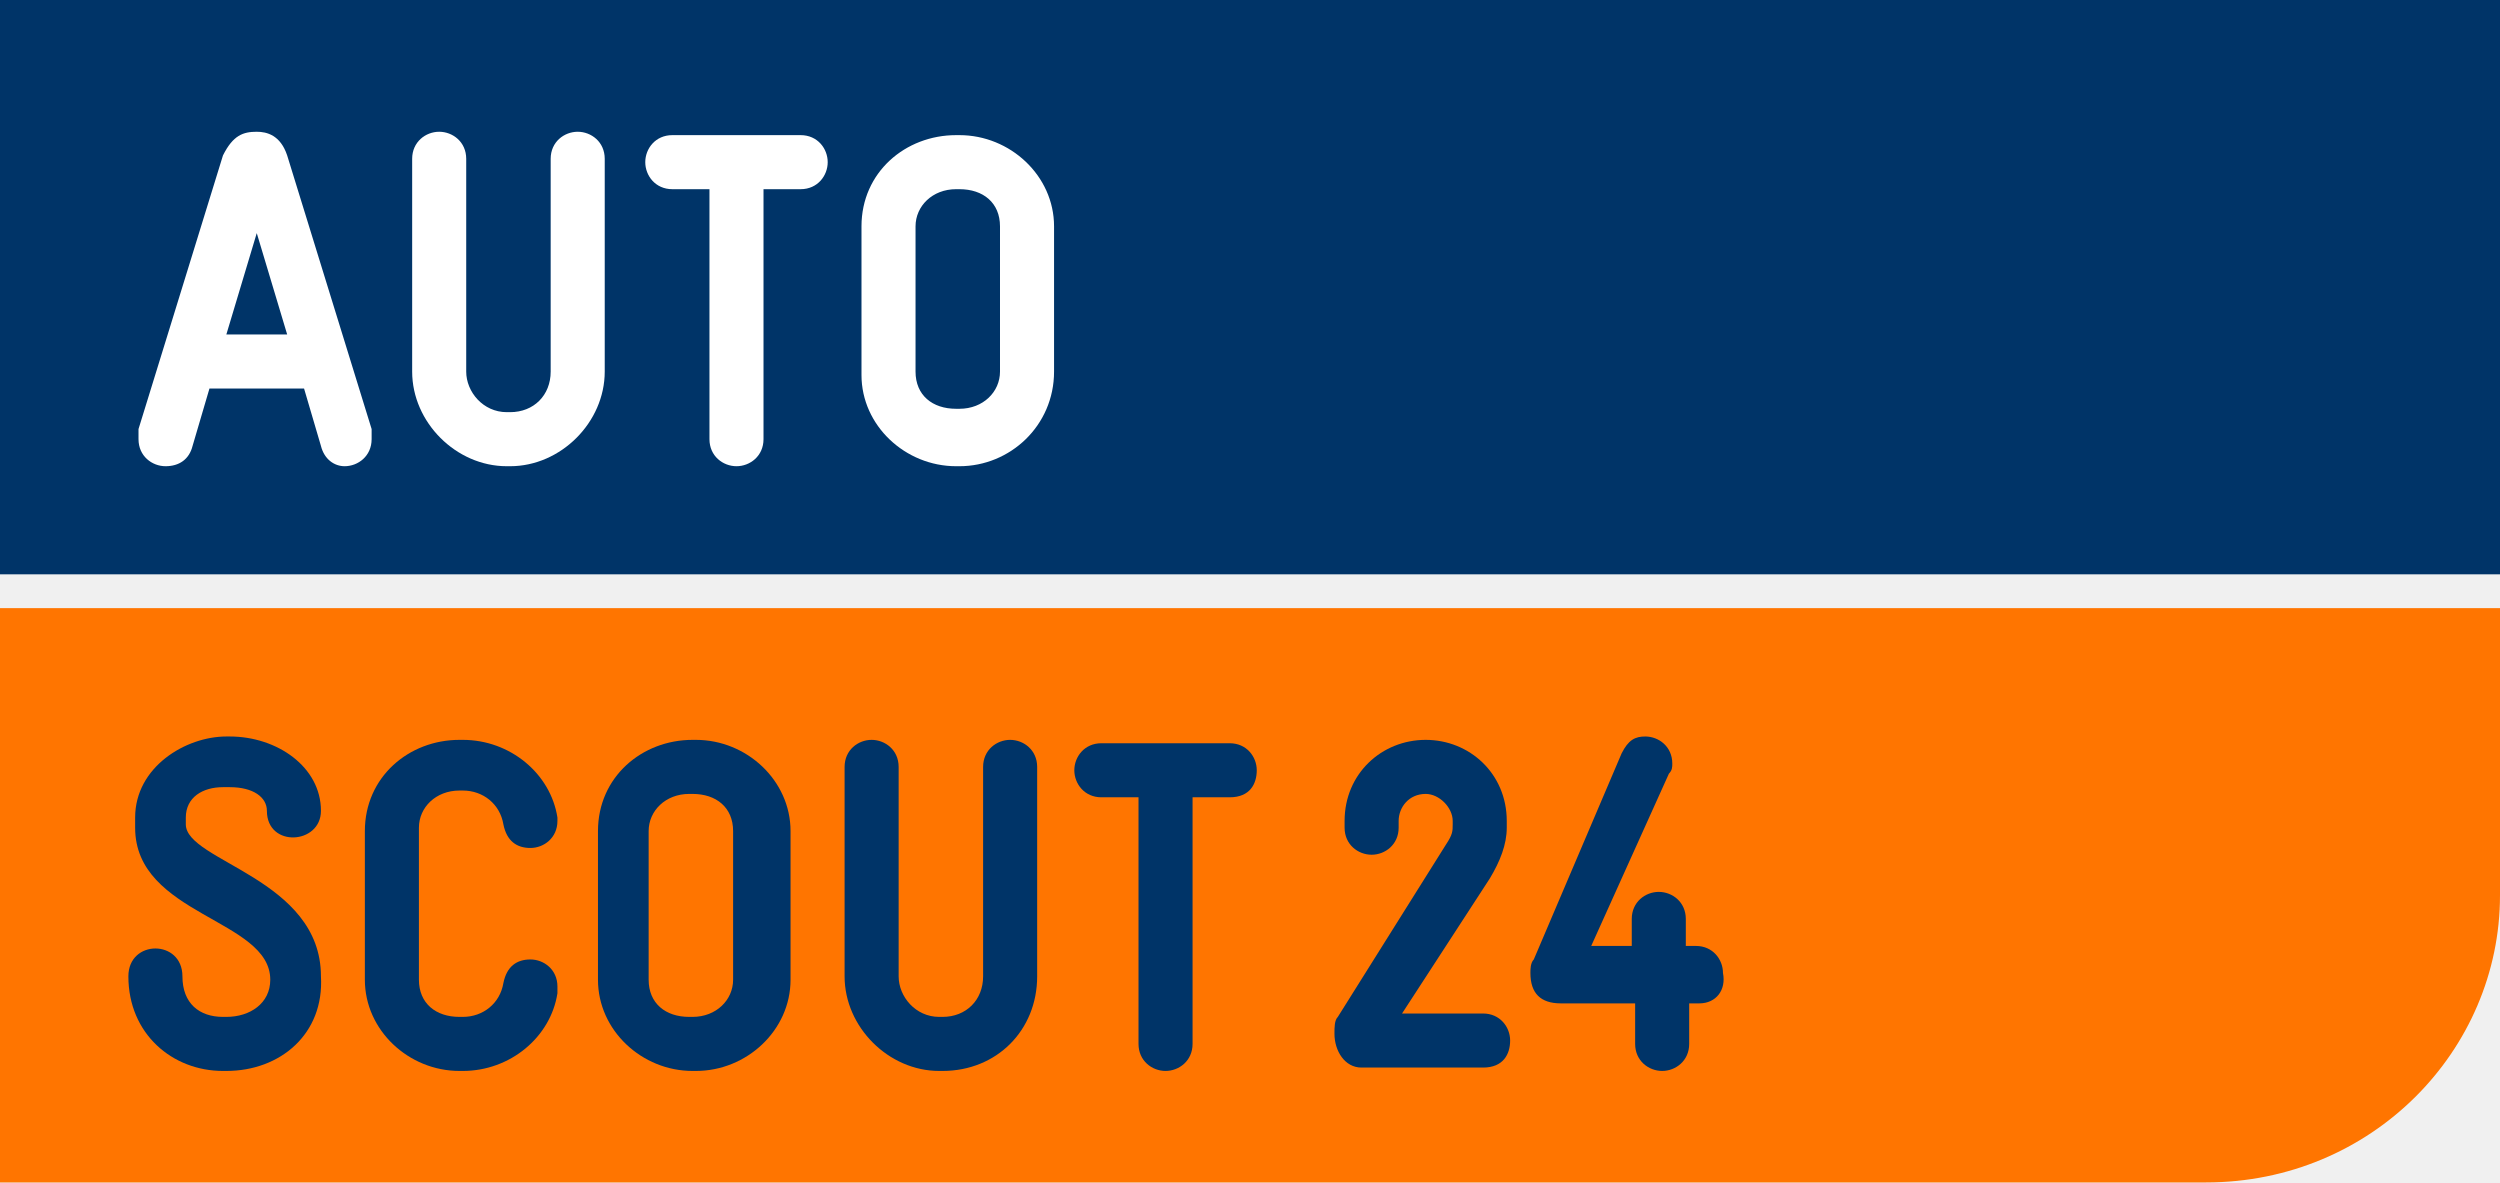
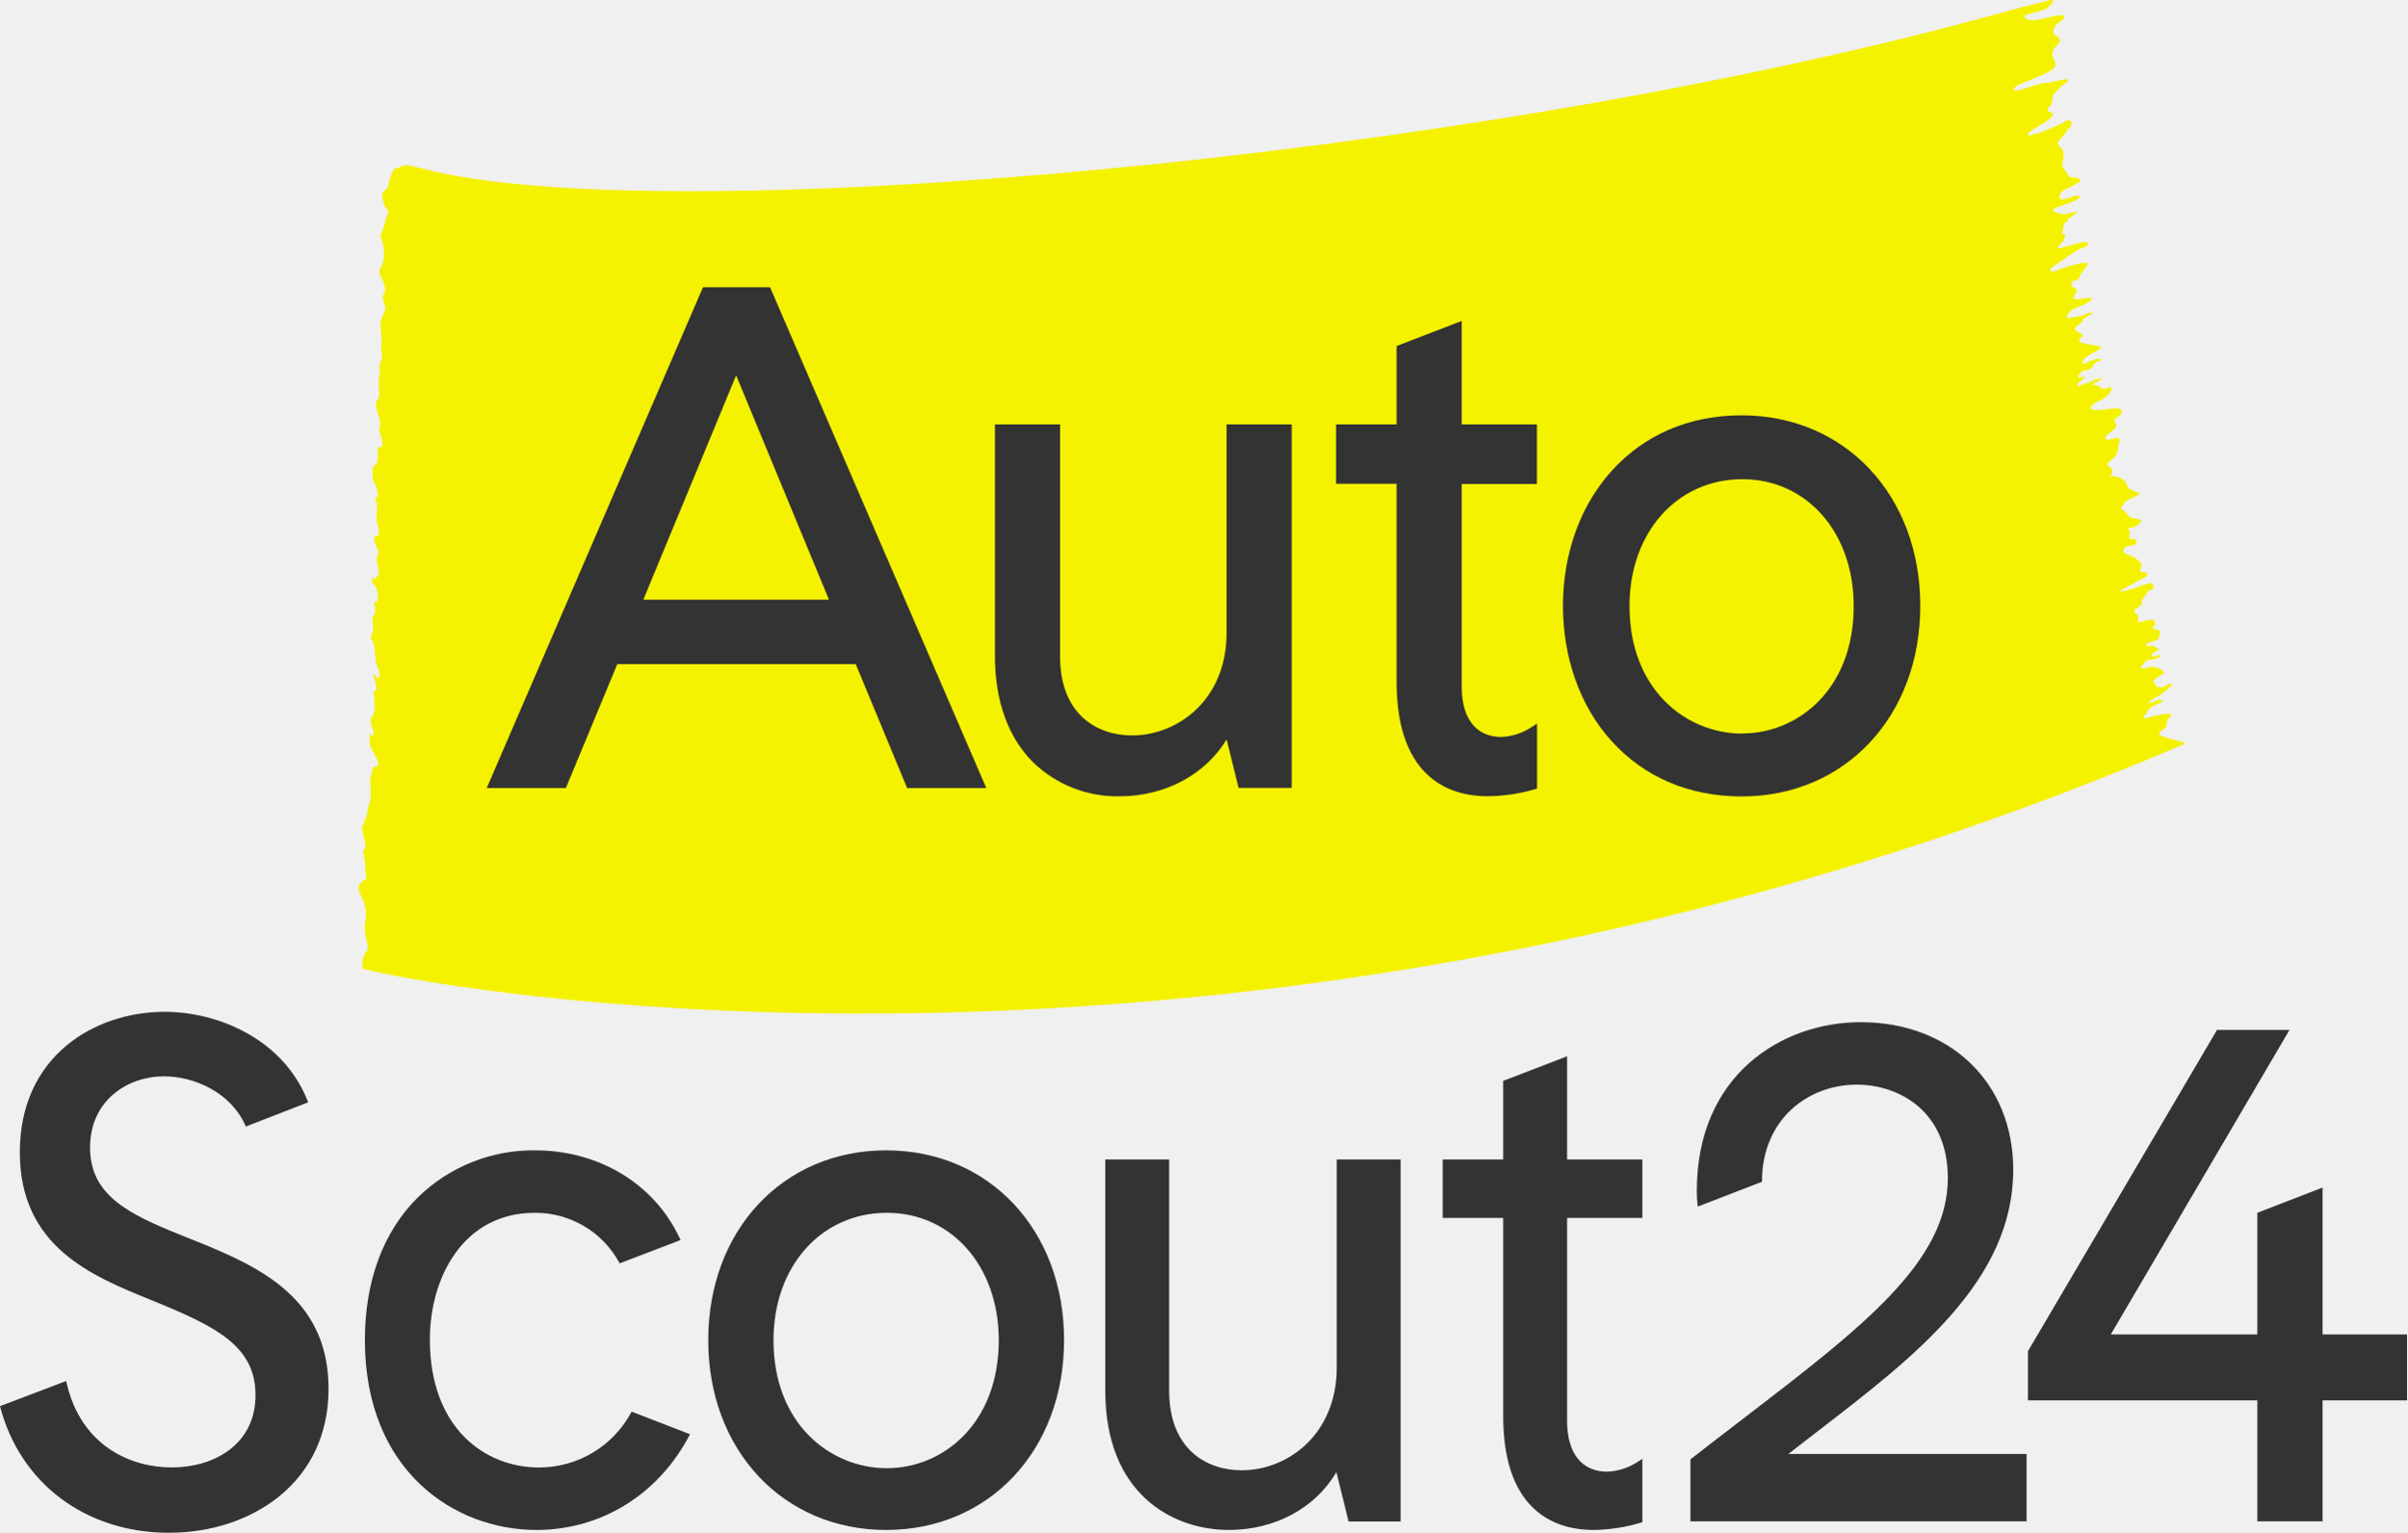
- <svg xmlns="http://www.w3.org/2000/svg" version="1.1" id="Ebene_1" x="0px" y="0px" width="74px" height="35px" viewBox="0 0 74 35" style="enable-background:new 0 0 74 35;" xml:space="preserve">
-   <g>
-     <polygon style="fill:#003468;" points="0,0 0,17 74,17 74,0 0,0  " />
-     <path style="fill:#FF7500;" d="M0,35h65.3c4.9,0,8.7-3.9,8.7-8.5V18H0V35L0,35z" />
-     <g>
-       <path style="fill:#003468;" d="M6.7,31.7H6.6c-1.5,0-2.8-1.1-2.8-2.8c0-1.1,1.6-1.1,1.6,0c0,0.8,0.5,1.2,1.2,1.2h0.1    C7.4,30.1,8,29.7,8,29c0-1.8-4-1.9-4-4.5c0-0.2,0-0.1,0-0.3c0-1.5,1.5-2.4,2.7-2.4h0.1c1.4,0,2.7,0.9,2.7,2.2c0,1-1.6,1.1-1.6,0    c0-0.4-0.4-0.7-1.1-0.7H6.6c-0.6,0-1.1,0.3-1.1,0.9c0,0.2,0,0,0,0.2c0,1.1,4,1.6,4,4.5C9.6,30.6,8.3,31.7,6.7,31.7L6.7,31.7z" />
-       <path style="fill:#003468;" d="M13.7,31.7h-0.1c-1.5,0-2.8-1.2-2.8-2.7v-4.4c0-1.6,1.3-2.7,2.8-2.7h0.1c1.4,0,2.6,1,2.8,2.3    c0,0,0,0.1,0,0.1c0,0.5-0.4,0.8-0.8,0.8c-0.4,0-0.7-0.2-0.8-0.7c-0.1-0.6-0.6-1-1.2-1h-0.1c-0.7,0-1.2,0.5-1.2,1.1V29    c0,0.7,0.5,1.1,1.2,1.1h0.1c0.6,0,1.1-0.4,1.2-1c0.1-0.5,0.4-0.7,0.8-0.7c0.4,0,0.8,0.3,0.8,0.8c0,0.1,0,0.1,0,0.2    C16.3,30.7,15.1,31.7,13.7,31.7L13.7,31.7z" />
-       <path style="fill:#003468;" d="M20.6,31.7h-0.1c-1.5,0-2.8-1.2-2.8-2.7v-4.4c0-1.6,1.3-2.7,2.8-2.7h0.1c1.5,0,2.8,1.2,2.8,2.7V29    C23.4,30.5,22.1,31.7,20.6,31.7L20.6,31.7z M21.7,24.6c0-0.7-0.5-1.1-1.2-1.1h-0.1c-0.7,0-1.2,0.5-1.2,1.1V29    c0,0.7,0.5,1.1,1.2,1.1h0.1c0.7,0,1.2-0.5,1.2-1.1V24.6L21.7,24.6z" />
-       <path style="fill:#003468;" d="M27.9,31.7h-0.1c-1.5,0-2.8-1.3-2.8-2.8v-6.2c0-0.5,0.4-0.8,0.8-0.8s0.8,0.3,0.8,0.8v6.2    c0,0.6,0.5,1.2,1.2,1.2h0.1c0.7,0,1.2-0.5,1.2-1.2v-6.2c0-0.5,0.4-0.8,0.8-0.8c0.4,0,0.8,0.3,0.8,0.8v6.2    C30.7,30.5,29.5,31.7,27.9,31.7L27.9,31.7z" />
-       <path style="fill:#003468;" d="M36.4,23.6h-1.1v7.3c0,0.5-0.4,0.8-0.8,0.8c-0.4,0-0.8-0.3-0.8-0.8v-7.3h-1.1    c-0.5,0-0.8-0.4-0.8-0.8c0-0.4,0.3-0.8,0.8-0.8h3.8c0.5,0,0.8,0.4,0.8,0.8C37.2,23.2,37,23.6,36.4,23.6L36.4,23.6z" />
-       <path style="fill:#003468;" d="M43.9,31.6h-3.6c-0.5,0-0.8-0.5-0.8-1c0-0.2,0-0.4,0.1-0.5l3.2-5.1c0.2-0.3,0.2-0.4,0.2-0.6v-0.1    c0-0.4-0.4-0.8-0.8-0.8h0c-0.5,0-0.8,0.4-0.8,0.8v0.2c0,0.5-0.4,0.8-0.8,0.8s-0.8-0.3-0.8-0.8v-0.2c0-1.4,1.1-2.4,2.4-2.4h0    c1.3,0,2.4,1,2.4,2.4l0,0.2c0,0.5-0.2,1-0.5,1.5L41.5,30h2.4c0.5,0,0.8,0.4,0.8,0.8C44.7,31.2,44.5,31.6,43.9,31.6L43.9,31.6z" />
-       <path style="fill:#003468;" d="M50.3,29.7H50v1.2c0,0.5-0.4,0.8-0.8,0.8c-0.4,0-0.8-0.3-0.8-0.8v-1.2h-2.2c-0.6,0-0.9-0.3-0.9-0.9    c0-0.1,0-0.3,0.1-0.4l2.6-6.1c0.2-0.4,0.4-0.5,0.7-0.5c0.4,0,0.8,0.3,0.8,0.8c0,0.1,0,0.2-0.1,0.3l-2.3,5.1h1.2v-0.8    c0-0.5,0.4-0.8,0.8-0.8c0.4,0,0.8,0.3,0.8,0.8v0.8h0.3c0.5,0,0.8,0.4,0.8,0.8C51.1,29.3,50.8,29.7,50.3,29.7L50.3,29.7z" />
-     </g>
-     <path style="fill:#FFFFFF;" d="M10.2,13.8c-0.3,0-0.6-0.2-0.7-0.6l-0.5-1.7H6.2l-0.5,1.7c-0.1,0.4-0.4,0.6-0.8,0.6   c-0.4,0-0.8-0.3-0.8-0.8c0-0.1,0-0.2,0-0.3l2.5-8.1C6.9,4,7.2,3.9,7.6,3.9c0.3,0,0.7,0.1,0.9,0.7l2.5,8.1c0,0.1,0,0.2,0,0.3   C11,13.5,10.6,13.8,10.2,13.8L10.2,13.8z M7.6,6.9l-0.9,3h1.8L7.6,6.9L7.6,6.9z" />
-     <path style="fill:#FFFFFF;" d="M15.1,13.8H15c-1.5,0-2.8-1.3-2.8-2.8V4.7c0-0.5,0.4-0.8,0.8-0.8c0.4,0,0.8,0.3,0.8,0.8V11   c0,0.6,0.5,1.2,1.2,1.2h0.1c0.7,0,1.2-0.5,1.2-1.2V4.7c0-0.5,0.4-0.8,0.8-0.8s0.8,0.3,0.8,0.8V11C17.9,12.5,16.6,13.8,15.1,13.8   L15.1,13.8z" />
-     <path style="fill:#FFFFFF;" d="M23.7,5.6h-1.1V13c0,0.5-0.4,0.8-0.8,0.8c-0.4,0-0.8-0.3-0.8-0.8V5.6h-1.1c-0.5,0-0.8-0.4-0.8-0.8   c0-0.4,0.3-0.8,0.8-0.8h3.8c0.5,0,0.8,0.4,0.8,0.8C24.5,5.2,24.2,5.6,23.7,5.6L23.7,5.6z" />
-     <path style="fill:#FFFFFF;" d="M28.4,13.8h-0.1c-1.5,0-2.8-1.2-2.8-2.7V6.7c0-1.6,1.3-2.7,2.8-2.7h0.1c1.5,0,2.8,1.2,2.8,2.7V11   C31.2,12.6,29.9,13.8,28.4,13.8L28.4,13.8z M29.6,6.7c0-0.7-0.5-1.1-1.2-1.1h-0.1c-0.7,0-1.2,0.5-1.2,1.1V11c0,0.7,0.5,1.1,1.2,1.1   h0.1c0.7,0,1.2-0.5,1.2-1.1V6.7L29.6,6.7z" />
+ <svg xmlns="http://www.w3.org/2000/svg" id="logoAutoScout24" viewBox="0 0 566.93 361.19">
+   <defs>
+     <style>
+                     #autoMarker {
+                         fill: #f5f200;
+                     }
+         
+                     #autoFont {
+                         fill: #333;
+                     }
+         
+                     #scout24Font {
+                         fill: #333;
+                     }
+                 </style>
+   </defs>
+   <path id="autoMarker" class="cls-1" d="M85.36,227.76a5.27,5.27,0,0,1,.73-3.3c.08-.18.24-.05.3-.24a3.18,3.18,0,0,0,.23-1.14,9.58,9.58,0,0,0-.37-1.93,9.45,9.45,0,0,1-.19-4.35,6.18,6.18,0,0,0,0-2.64,8.9,8.9,0,0,0-.93-2.84,8.31,8.31,0,0,1-.65-1.59,3.51,3.51,0,0,1,0-1,7.87,7.87,0,0,1,1.07-1.28c.2-.18.48.09.63-.22.29-.59-.16-1.29-.12-2,0-.13,0-.27,0-.41a11.41,11.41,0,0,0-.38-3.25c-.16-.44-.14-1.38.17-1.52s.29-.85.09-1.65c-.15-.58-.28-1.17-.4-1.8a7.37,7.37,0,0,1-.33-2.1c.06-.19.19.08.26.08s.17-.11.24-.43.21-1.35.42-1.38c.36-.07.4-2.4.74-3a8.57,8.57,0,0,0,.39-4.05c-.12-2.24-.12-2.23.32-3.6a4,4,0,0,0,.15-.6c.12-.84.35-1,.64-.91a.79.79,0,0,0,.4,0c.36-.09.44-.58.16-1.35A23.52,23.52,0,0,0,87.79,177a6.49,6.49,0,0,1-.64-1.54,10.4,10.4,0,0,1-.09-2.13.3.3,0,0,1,.39-.23c.18.1.37.77.49-.13a2.19,2.19,0,0,0-.27-1.49,2.11,2.11,0,0,1-.1-.3c-.38-1.23-.36-1.83.1-2.33a3.62,3.62,0,0,0,.51-2.57c0-.82,0-1.7-.11-2.44-.14-1,0-1,.23-1a.53.53,0,0,0,.37-.42,7.46,7.46,0,0,0-.2-1.44c-.11-.5-.28-.9-.4-1.39a4,4,0,0,1,0-.77c.07.09.14.2.21.28.22.24.45.61.68.67s.4-.4.39-.62a5.56,5.56,0,0,0-.27-1.72c-.58-.72-.68-2.36-.75-3.67-.08-1.6-.35-2.48-.77-2.89s-.25-.79-.07-1.15a5.46,5.46,0,0,0,.31-3c-.07-.63-.14-1.6.22-1.74s.44-1.18.27-2.1c-.27-1.4,0-1.07.26-1.11a.5.5,0,0,0,.46-.38,6.72,6.72,0,0,0-.43-2.95,8.65,8.65,0,0,1-.81-1.13,6.16,6.16,0,0,1-.19-1.18c.1,0,.22-.17.3,0,.53.85.85-.46,1.27-.72a2.55,2.55,0,0,0,.07-.88,11,11,0,0,0-.27-1.39c-.2-.79-.48-1.43,0-2.05a2.23,2.23,0,0,0-.14-2,7.08,7.08,0,0,1-.54-1.25,8.49,8.49,0,0,1-.2-1.18c.13-.14.25-.34.39-.4s.32.1.46,0a.87.87,0,0,0,.34-.63,5.1,5.1,0,0,0-.12-1.48c-.64-1-.53-2.7-.4-3.94a4.15,4.15,0,0,0-.21-2.22,7.92,7.92,0,0,1-.14-1,.59.59,0,0,1,.33.09c.08.07.16.3.24.37s.11-.29.11-.31c-.24-.94-.15-2.44-.7-2.91a5.11,5.11,0,0,1-.65-3c0-1.18.31-1.61.6-1.67.54-.11.65-1,.64-2.5s.11-1.78.62-1.79.64-.44.3-2a5.49,5.49,0,0,0-.35-1,2.13,2.13,0,0,1-.12-1.5A4.38,4.38,0,0,0,89.18,98c-.13-.34-.26-.72-.38-1.11s-.15-.67-.21-1a2.45,2.45,0,0,1,.08-1.26c.17-.29.34-.54.51-.86a1.94,1.94,0,0,0,.13-1c0-.24,0-.48,0-.72a8.75,8.75,0,0,1-.09-2.34,15.31,15.31,0,0,1,.24-1.91,1.11,1.11,0,0,0-.1-.77l-.12-.29c.15-.46.15-1.33.41-1.49a.52.52,0,0,0,.13-.18,2.1,2.1,0,0,0,.17-1.17c-.06-.64-.13-1.27-.2-1.91a6.62,6.62,0,0,0,.11-1.27,2.24,2.24,0,0,0,0-.84q0-.19-.06-.36c0-.56-.05-1.1-.09-1.49a16,16,0,0,1-.1-1.83c0-1.27,1.38-3,1.11-3.91-.12-.43-.27-.8-.38-1.25-.3-1.18-.28-1.21.11-1.84a1.85,1.85,0,0,0,.25-.91,4.62,4.62,0,0,0-.24-1.39c-.37-.94-.77-1.75-1.15-2.64-.24-.54,1-2.13,1.06-3.05a14.16,14.16,0,0,0-.17-3.86c-.42-1-.24-.84-.65-1.9,0,0,1.31-2.74,1.17-3.6a5,5,0,0,1,.37-.7,1.3,1.3,0,0,0,.19-.46,1.64,1.64,0,0,0-.49-1.84s-1.85-3.5.18-4.18l.45-.85.28-1.16a9.56,9.56,0,0,1,1-2.62l.24-.24a2.2,2.2,0,0,1,.74-.22,1.23,1.23,0,0,0,.46-.18,2.75,2.75,0,0,1,.91-.4,1.8,1.8,0,0,1,1.33,0,1.61,1.61,0,0,0,.36.1s1.14.19,2.67.59c54.88,14.57,245.74-1.45,373.81-37.18C476.49,1.58,481.86.32,483,0s.35.94-.85,1.94c-.78.66-4.76,1.34-5,1.53s-.34.37-.3.47c.82,1.89,5.84-.07,7.84-.32s1.87.64.72,1.37c-1.75,1.12-2.19,2.61-1.41,3.35.16.16.53.11.68.28s.57.69.5.92a3.17,3.17,0,0,1-.88,1.32,2.49,2.49,0,0,0-.52,3.18,1.63,1.63,0,0,1,0,2c-.51.83-6.22,3.07-7.14,3.46a8.53,8.53,0,0,0-2,1c-.15.13-.33.73-.23.79.78.49,6.73-2.13,7.57-1.76.44.2,7.51-2.11,4.4.13-.69.49-2.92,2.48-2.86,3a1.57,1.57,0,0,1-.05.3c-.12.84-.1,1.67-.92,2.3a.68.68,0,0,0,.36,1.19c1,.3.66.74.17,1.26-1,1.1-4.35,2.59-5.33,3.71-.1.12-.08.33-.12.5.19,0,.48.13.55.05.54-.59,1.24-.28,1.93-.57,1.54-.67,5.46-2.1,6-2.6.94-.94,2.49-.41,1.48,1.21-.33.53-.63.17-.94,1.11a5.94,5.94,0,0,1-1.08,1.28c-.66.72-1.23,1.5-.47,2.1,1.13.9,1.05,2,.83,3.15-.32,1.63-.33,1.63.65,2.8a1.7,1.7,0,0,1,.34.5,1.39,1.39,0,0,0,1.44.89,3.89,3.89,0,0,1,.9.11c.84.18,1,.58.35,1A21.26,21.26,0,0,1,487,44.35a4.07,4.07,0,0,0-1.47.93c-.29.38-.68,1.23-.27,1.56.68.54,3.08-.63,3.39-.64s.86-.45,1.11.26-5.24,2.3-5.65,2.52a1.06,1.06,0,0,0-.23.19c-.88.79.78,1,1.92,1.27,1,.21,4.05-1,3.46-.34-.22.25-2,1.11-2.17,1.7-.28.86-1,.57-1,.85a6.84,6.84,0,0,1-.28,1.79c-.35.7,0,.73.49.83.32.06-.06.69-.07.82a1.84,1.84,0,0,1-.48,1c-.27.34-.66.58-.94.91-.1.11,0,.38,0,.58.16,0,4-1.14,4.19-1.17a7.4,7.4,0,0,1,1.77-.35c.32,0,1.52-.18.82.71-.27.35-.1.19-1.37.76s-1.15.48-4.78,3a18.22,18.22,0,0,0-2.39,1.73c-.45.38.1,1.06,1,.64,2.59-1.17,8.1-2.61,7.69-1.7-.5,1.1-1.52,1.86-1.87,2.91-.43,1.3-1.31.89-1.73,1.18a.94.94,0,0,0,.43,1.54c1,.27.41,1.13,0,1.76-.63,1,.05.8.59.92.36.08,3.31-.5,3.49-.24.34.49-2.17,1.72-3,2a5.61,5.61,0,0,0-2.46,1.47c-.12.36-.64,1.14-.44,1.16a18,18,0,0,0,2.35-.27c2.26-.2,2.46-1.14,3.63-1,.9.11-1.65.74-2.29,2-.5,1-.88.77-1.13,1-.47.52-1.12.91,0,1.53.68.38,1.75.87,1,1.22a1.23,1.23,0,0,0-.58,1.21c0,.34.74,0,1.48.42a13.68,13.68,0,0,0,1.45.22,8.82,8.82,0,0,1,.89.2c.3.12,1.32.15,1.36.39s-1.41,1.09-1.63,1.18c-1.1.42-2.9,1.63-2.83,2.72,0,.32,3.45-1.57,4.23-1.12s-1.24.36-1.7,1.53c-.55,1.38-2.59,1.15-2.67,1.4a1.35,1.35,0,0,1-.56.63c-.19.14-.23.49-.34.74a4.65,4.65,0,0,0,.74,0c.19,0,.37-.18.56-.2s.26.25.25.27c-.56.62-2,1.33-1.64,1.94.14.24,1.4-.48,2.34-.69,1.45-.32,1.26-.77,2-.81s1.38-.65,1.12,0a1.28,1.28,0,0,1-1,.61c-.58.09-.88.7-.74.7.59,0,1.52.18,1.52.44,0,.45.63.22.88.45s2-1,1.91.16a4.78,4.78,0,0,1-2.57,2.5c-.6.28-2.33,1-2.35,1.85,0,1.19,5.09-.07,6.26.11s1.46.55.65,1.58a2.77,2.77,0,0,1-.82.66c-.49.28-.61.54-.29,1.08.47.81.09,1.41-.64,1.89a11,11,0,0,0-1.49,1.24c-.17.18-.18.52-.26.79a2.63,2.63,0,0,0,.85.15,10.85,10.85,0,0,1,1.72-.38c1,0,1,.24.67,1.2a3.77,3.77,0,0,0-.25,1.32,3,3,0,0,1-1.12,2.22c-.28.28-.62.51-.88.8-.7.79-.67.81.22,1.42.26.17.57.52.55.76a1.45,1.45,0,0,1-.56,1c-.86.57,3.1-.46,4,2.54.11,1,3.39,1.55,2.77,2-1,.64-2.14,1-3.1,1.64a4.49,4.49,0,0,0-1.15,1.67,5.64,5.64,0,0,0,.83.64c.15.13.36.24.42.41a2.27,2.27,0,0,0,2.19,1.32,5.6,5.6,0,0,1,1.45.59,7.47,7.47,0,0,1-1.28,1.18c-.56.3-1.26.33-1.84.62s.63.45.34.91a2.19,2.19,0,0,0-.07,1.44c0,.1.68.06,1,.13s.54.12.58.27a1,1,0,0,1-.06.81c-.24.3-2.34.6-2.62.89-.59.62-.52,1.19.29,1.49,1.93.72,4.35,2,3.4,3.58-.43.73-.06.6.31.7s.51,0,.75.11c.71.19.75.42.2,1-.35.36-2.47,1.13-2.79,1.52-.07.09-7.24,3.42.14,1.16.12,0,.92-.34,1.57-.61.5-.21,1.37-.32,1.95-.55.32-.13.78.26.9.62s-.12.85-.69,1a1.28,1.28,0,0,0-.82.52c-.38.89-1.31,1.48-1.26,2.64,0,.35-.68.83-1.13,1.07a2.17,2.17,0,0,0-.55.39c0,.19-.09.37-.12.56a.77.77,0,0,0,.28.24c1,.55.75,1.24.62,2-.1.59,2.49-.64,3.35-.41a.83.83,0,0,1,.43,1.44c-.6.71-.3.71.35.81.4.06,1.09.33,1.1.52a4.25,4.25,0,0,1-.42,1.69c-.1.22-.49.34-.77.44-.61.23-1.24.39-1.85.63a.57.57,0,0,0-.23.47c0,.11.32.31.39.28,1-.54,1.72.22,2.51.6.42.2-2.5,1.23-1.38,1.7.87.38.91-.26,1.43-.24,1.19,0-.32,1-2.22,1.08-1.09.06-1.51,1.23-1.75,1.42-.43.34-.32,1.14,1.91.26,1-.41,4.21,1.21,3.14,1.61-.1,0-1.67,1-1.72,1.1-.36.45-1,.46-.34,1.1.42.19.15.7.58.87.18.07,1.12.05,1.28.14.32.18,1.73-1.5,2.12-.62.15.34-2.21,2.08-2.52,2.3-.68.48-2.39,1.24-3,2-.19.25,1.55-.33,1.76-.48a1.26,1.26,0,0,1,1.69.12c.05.21-2.71,1-3.45,2-.28.38-.29.83-.72,1.16s-.65.57.12.77c.25.07,4.05-1.18,5.44-1s.09.9-.14,1.13-.29,1.86-.47,2c-.37.32-1.46,1-1.64,1.42-.47,1.08,7.18,2,5.94,2.58C288.43,271.93,90,230.18,85.29,228.21A.86.86,0,0,0,85.36,227.76Z" />
+   <g id="scout24Font">
+     <path class="cls-2" d="M421.22,342.62c2.41-1.89,4.85-3.76,7.28-5.64,22.46-17.29,45.68-35.18,45.68-61.32,0-20.48-14.78-34.78-35.94-34.78-18.58,0-38.59,12.44-38.59,39.75a27.58,27.58,0,0,0,.23,3.7L415,278.48c0-15,11.18-22.88,22.22-22.88,10.73,0,21.56,6.82,21.56,22,0,19.73-20.14,35.17-48,56.55-4,3.05-8.11,6.22-12.38,9.55l-.25.2V358.5h79.17V342.62Z" />
+     <path class="cls-2" d="M43.88,291.56,42.51,291c-12.47-5-21.3-9.44-21.3-20.61,0-11,8.76-16.75,17.41-16.75,7,0,15.83,3.71,19.28,11.83l14.68-5.71-.22-.55c-5.77-14.35-21-20.78-33.57-20.78-16.43,0-34.12,10.36-34.12,33.12,0,22.23,17,29.15,30.71,34.71l1.67.69c14,5.76,23.13,10.39,23.13,21.77,0,11.8-9.91,17.08-19.73,17.08s-21.3-5.18-24.72-19.72l-.16-.64L0,331.36c4.69,18.16,20.18,29.83,39.78,29.83,9.86,0,19-3,25.84-8.47,7.7-6.17,11.76-15,11.76-25.48C77.38,304.91,59.58,297.82,43.88,291.56Z" />
+     <path class="cls-2" d="M208.71,271.08c-24.28,0-41.9,18.81-41.9,44.72s17.62,44.73,41.9,44.73,41.91-18.81,41.91-44.73S233,271.08,208.71,271.08Zm26.53,44.72c0,19.81-13.26,30.18-26.36,30.18-13.27,0-26.7-10.37-26.7-30.18,0-17.38,11.23-30,26.7-30C224.15,285.8,235.24,298.42,235.24,315.8Z" />
+     <path class="cls-2" d="M314.84,322.27c0,15.72-11.53,24.2-22.38,24.2-8.26,0-17.08-4.92-17.08-18.74v-54.5H260.33v54.5c0,24.21,15.7,32.8,29.14,32.8,10.82,0,20.35-5.18,25.29-13.62l2.87,11.63h12.26V273.23H314.84Z" />
+     <path class="cls-2" d="M369.1,248.91l-15.05,5.8v18.52H339.8V287h14.25V333.7c0,23.34,13.28,26.83,21.2,26.83a39.87,39.87,0,0,0,11.11-1.69l.47-.13V343.78l-1,.64a14.27,14.27,0,0,1-7.27,2.38c-6,0-9.46-4.35-9.46-11.94V287h17.73V273.23H369.1Z" />
+     <polygon class="cls-2" points="547.04 314.45 547.04 279.85 531.67 285.79 531.67 314.45 497.16 314.45 539.24 242.71 522.17 242.71 477.65 318.4 477.65 330 531.67 330 531.67 358.5 547.04 358.5 547.04 330 566.93 330 566.93 314.45 547.04 314.45" />
+     <path class="cls-2" d="M148.76,332.65a24.6,24.6,0,0,1-21.82,13.16c-12.79,0-25.7-9.33-25.7-30.17,0-14.37,7.73-29.84,24.71-29.84a22.49,22.49,0,0,1,20,11.91l14.34-5.49-.26-.55c-5.95-12.7-19-20.59-34-20.59a38.87,38.87,0,0,0-27.63,11.1c-8.15,8.08-12.46,19.71-12.46,33.62,0,30.73,21,44.73,40.42,44.73,15.13,0,28.53-8.25,35.86-22l.29-.55-.12-.05Z" />
+   </g>
+   <g id="autoFont">
+     <path class="cls-2" d="M181.37,67.69h-15.8l-50.93,118h18.64l12.11-29.19h56.16l12.1,29.19H232.3Zm13.88,73.63H151.52l21.86-52.86Z" />
+     <path class="cls-2" d="M288.89,100v49.21c0,15.64-11.46,24.09-22.26,24.09-8.19,0-16.95-4.89-16.95-18.62V100H234.34v54.68c0,10.44,3.09,19.06,8.95,24.92a28.45,28.45,0,0,0,20.36,8.05c10.75,0,20.23-5.09,25.25-13.4l2.82,11.41h12.52V100Z" />
+     <path class="cls-2" d="M362,114.05V100H344.28V75.62l-15.34,5.92V100H314.68v14h14.26v46.63c0,23.49,13.38,27,21.35,27A40.47,40.47,0,0,0,361.45,186l.58-.17V170.51l-1.22.79a14.2,14.2,0,0,1-7.2,2.36c-5.93,0-9.33-4.31-9.33-11.82V114.05Z" />
+     <path class="cls-2" d="M410.21,97.87c-12.38,0-23,4.58-30.75,13.24-7.31,8.18-11.33,19.42-11.33,31.66s4,23.57,11.33,31.73c7.72,8.62,18.36,13.18,30.75,13.18,24.38,0,42.08-18.89,42.08-44.91S434.59,97.87,410.21,97.87Zm.16,75c-13.2,0-26.57-10.32-26.57-30.06,0-17.32,11.18-29.89,26.57-29.89,15.21,0,26.24,12.57,26.24,29.89C436.61,162.51,423.41,172.83,410.37,172.83Z" />
  </g>
</svg>
